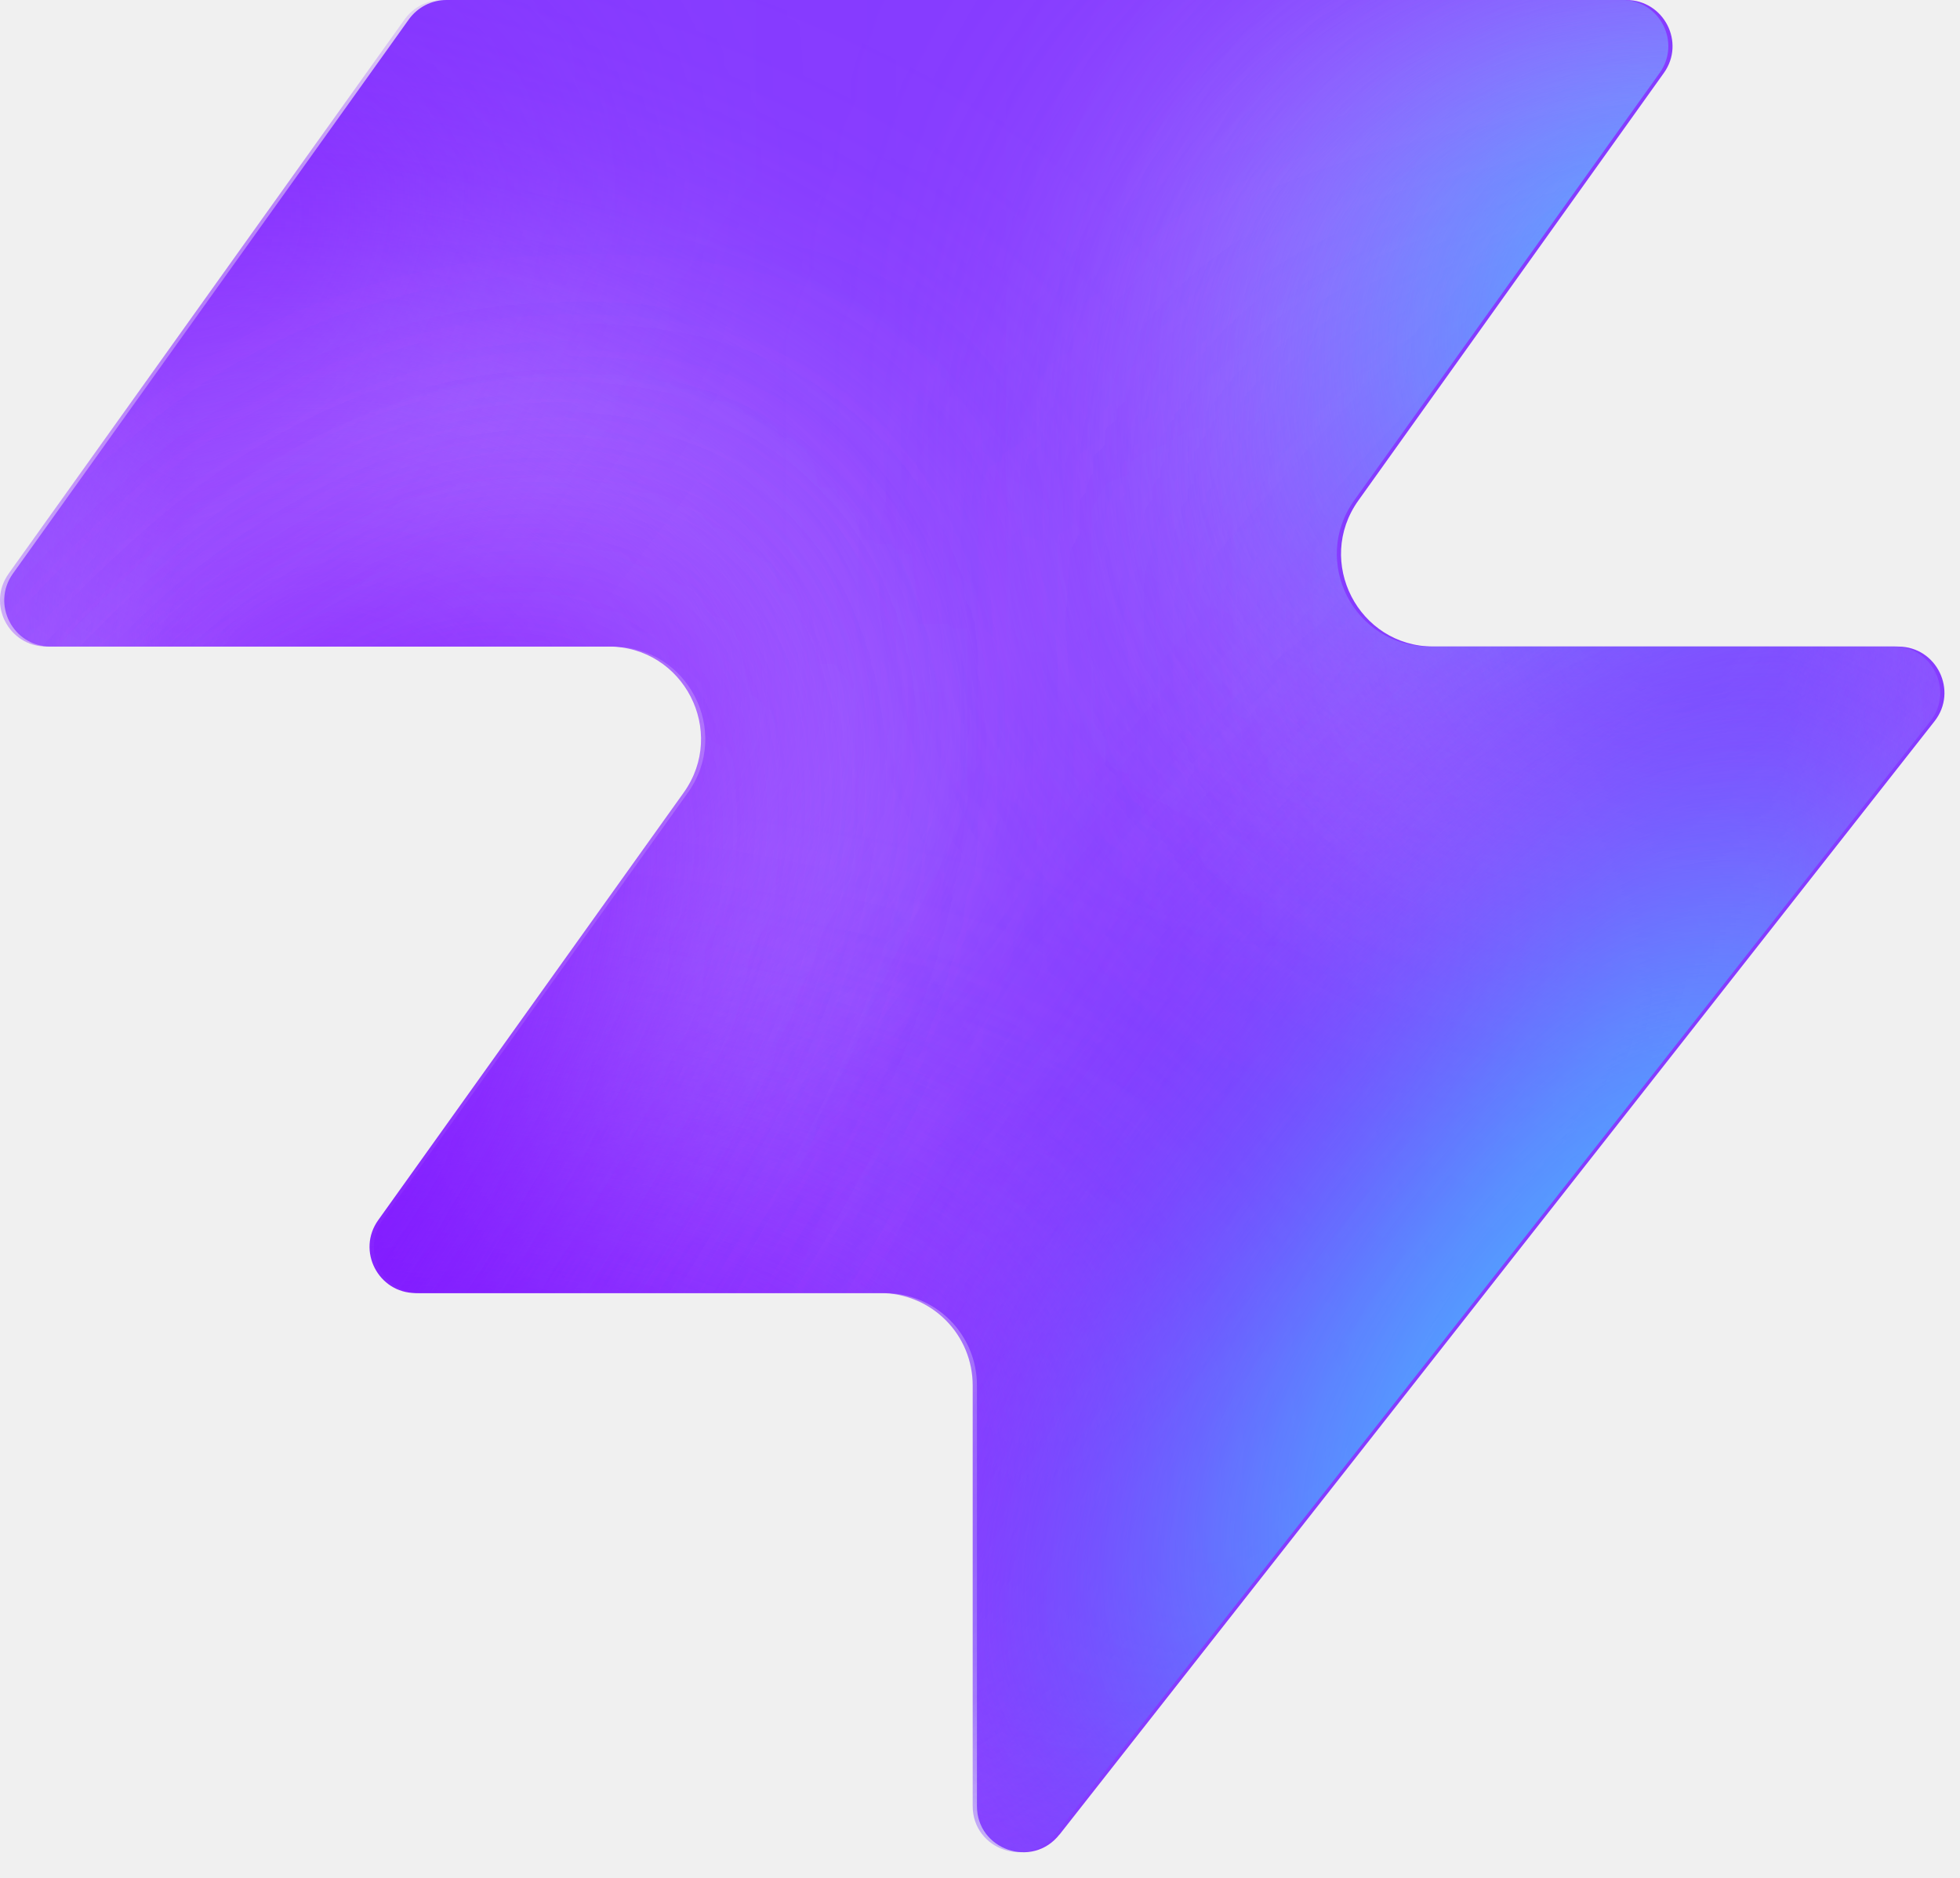
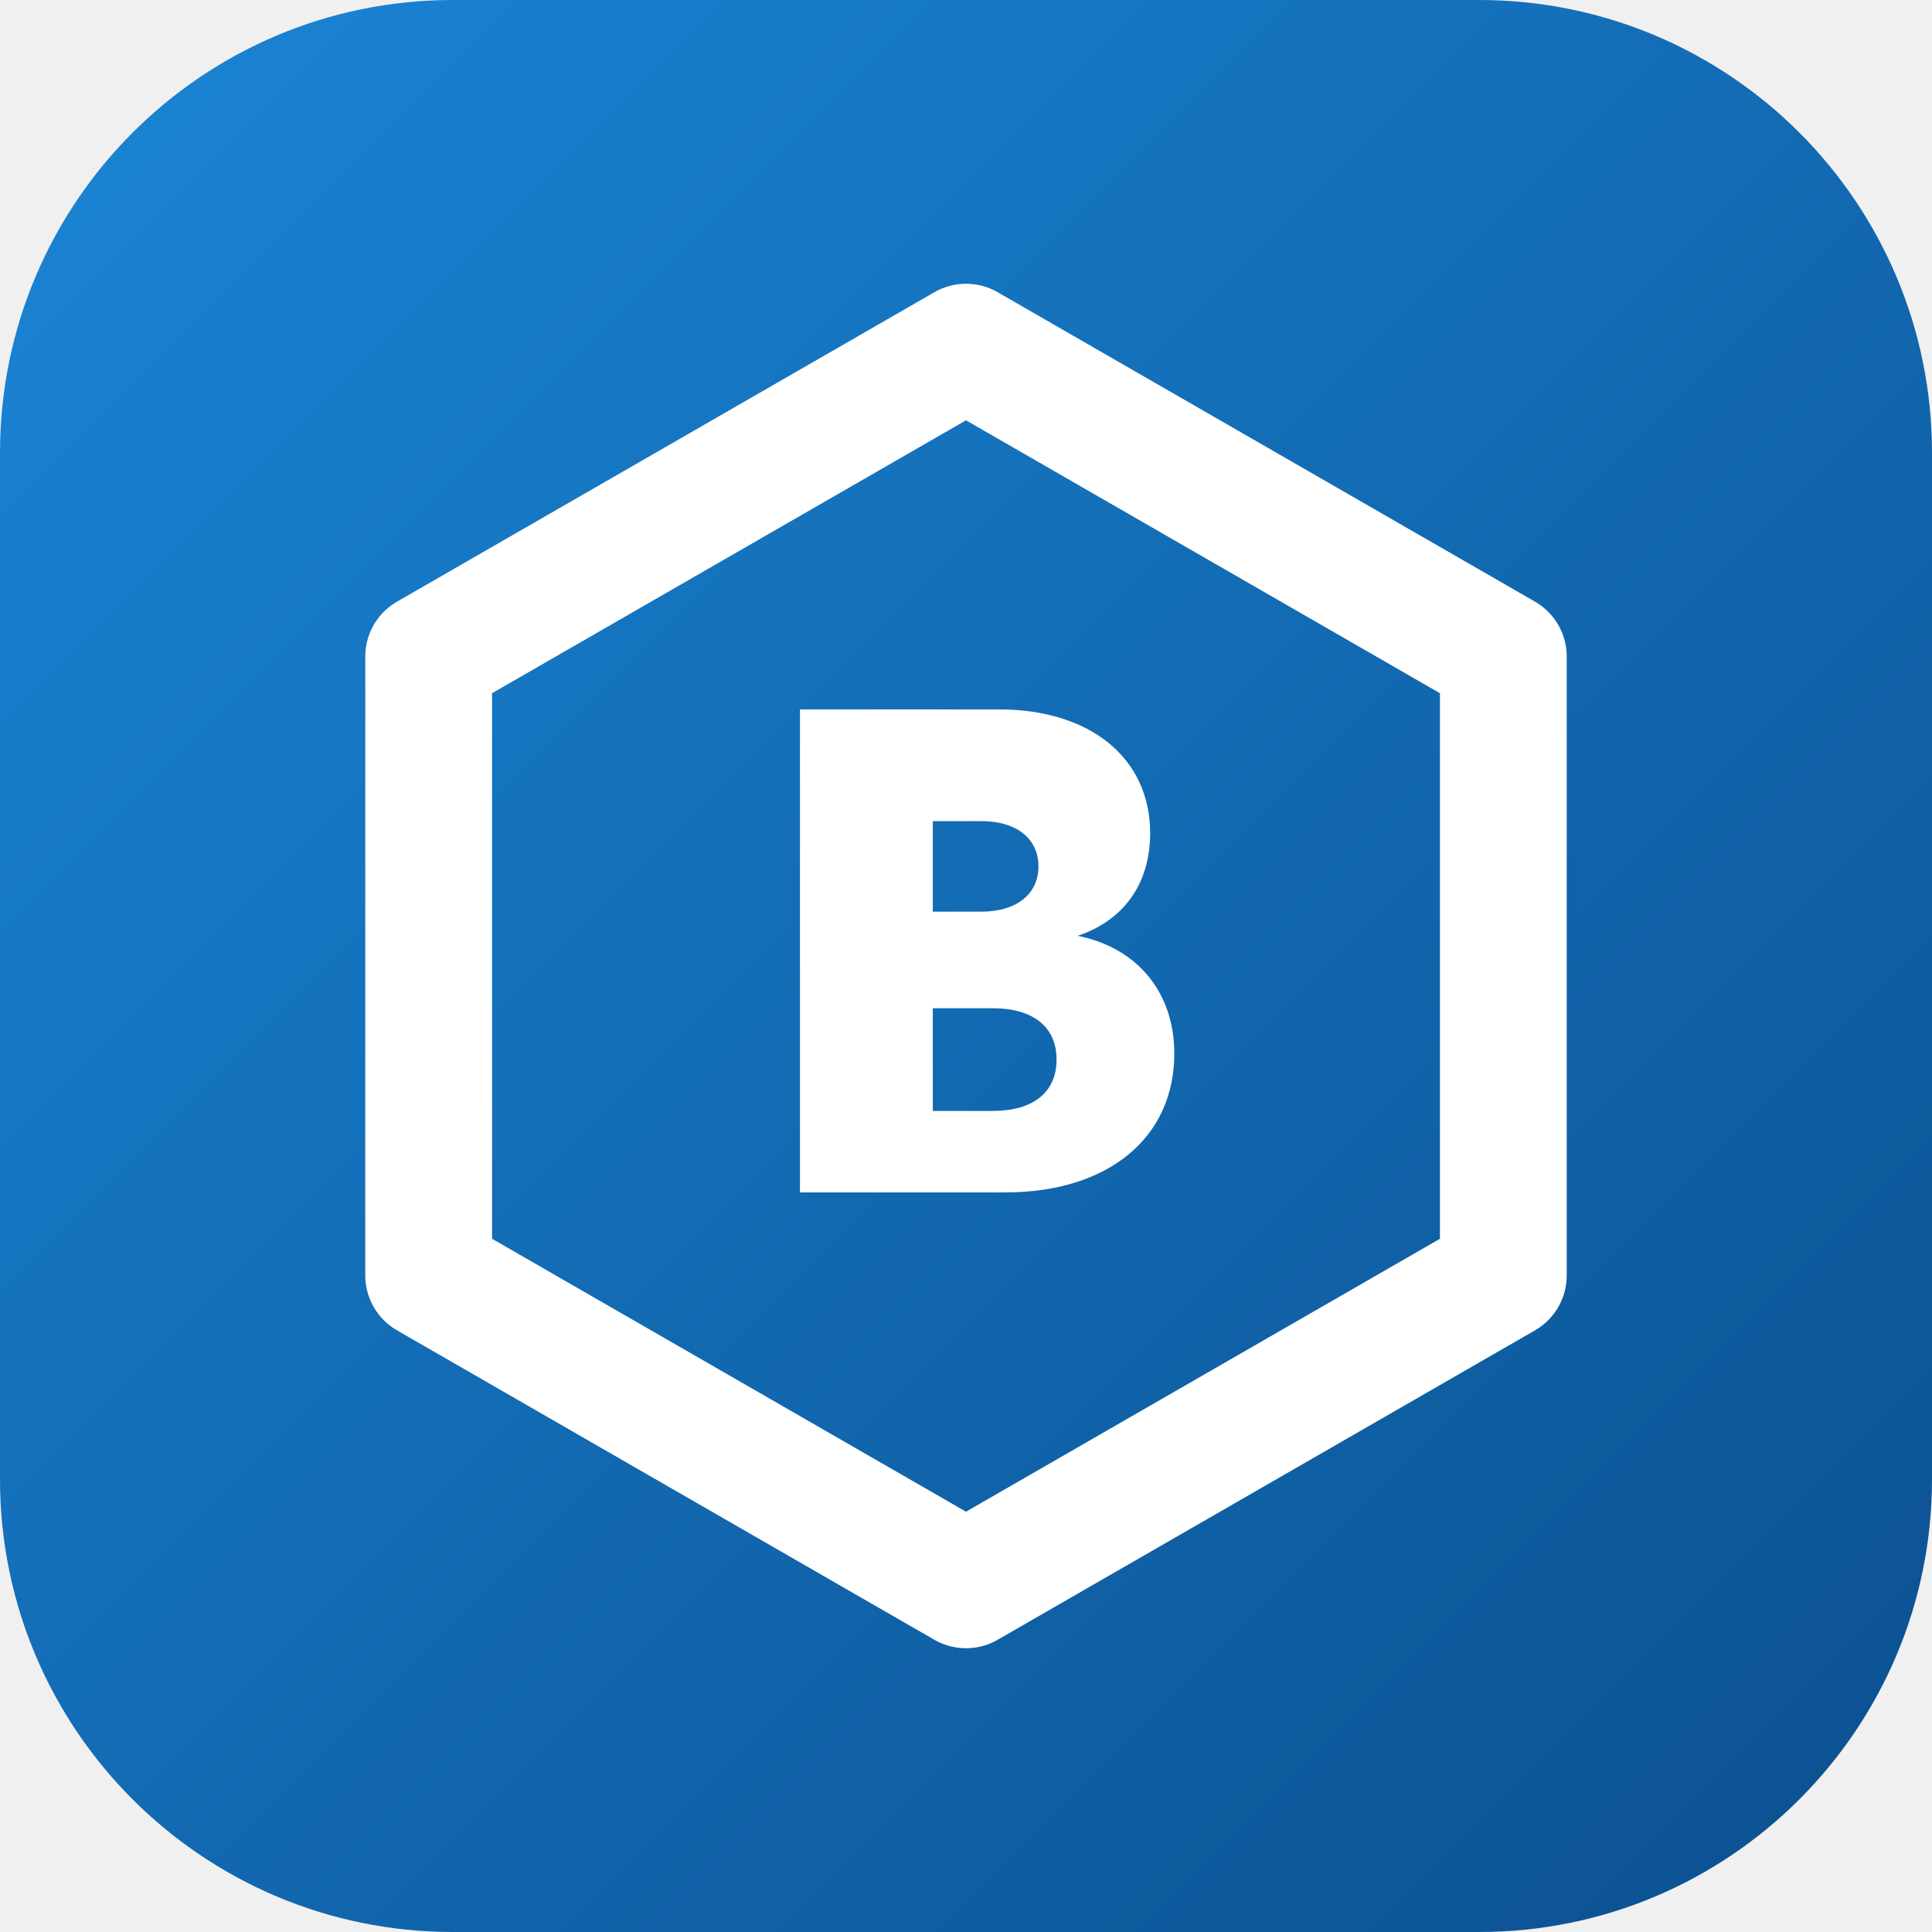
- <svg xmlns="http://www.w3.org/2000/svg" width="48" height="46" fill="none" viewBox="0 0 48 46">
-   <path fill="#863bff" d="M25.946 44.938c-.664.845-2.021.375-2.021-.698V33.937a2.26 2.26 0 0 0-2.262-2.262H10.287c-.92 0-1.456-1.04-.92-1.788l7.48-10.471c1.07-1.497 0-3.578-1.842-3.578H1.237c-.92 0-1.456-1.04-.92-1.788L10.013.474c.214-.297.556-.474.92-.474h28.894c.92 0 1.456 1.04.92 1.788l-7.48 10.471c-1.07 1.498 0 3.579 1.842 3.579h11.377c.943 0 1.473 1.088.89 1.83L25.947 44.94z" style="fill:#863bff;fill:color(display-p3 .525 .23 1);fill-opacity:1" />
-   <mask id="a" width="48" height="46" x="0" y="0" maskUnits="userSpaceOnUse" style="mask-type:alpha">
-     <path fill="#000" d="M25.842 44.938c-.664.844-2.021.375-2.021-.698V33.937a2.26 2.26 0 0 0-2.262-2.262H10.183c-.92 0-1.456-1.04-.92-1.788l7.48-10.471c1.07-1.498 0-3.579-1.842-3.579H1.133c-.92 0-1.456-1.04-.92-1.787L9.91.473c.214-.297.556-.474.92-.474h28.894c.92 0 1.456 1.04.92 1.788l-7.48 10.471c-1.07 1.498 0 3.578 1.842 3.578h11.377c.943 0 1.473 1.088.89 1.832L25.843 44.94z" style="fill:#000;fill-opacity:1" />
-   </mask>
-   <g mask="url(#a)">
-     <g filter="url(#b)">
-       <ellipse cx="5.508" cy="14.704" fill="#ede6ff" rx="5.508" ry="14.704" style="fill:#ede6ff;fill:color(display-p3 .927 .903 1);fill-opacity:1" transform="matrix(.00324 1 1 -.00324 -4.47 31.516)" />
-     </g>
-     <g filter="url(#c)">
-       <ellipse cx="10.399" cy="29.851" fill="#ede6ff" rx="10.399" ry="29.851" style="fill:#ede6ff;fill:color(display-p3 .927 .903 1);fill-opacity:1" transform="matrix(.00324 1 1 -.00324 -39.328 7.883)" />
-     </g>
-     <g filter="url(#d)">
-       <ellipse cx="5.508" cy="30.487" fill="#7e14ff" rx="5.508" ry="30.487" style="fill:#7e14ff;fill:color(display-p3 .492 .077 1);fill-opacity:1" transform="rotate(89.814 -25.913 -14.639)scale(1 -1)" />
-     </g>
-     <g filter="url(#e)">
-       <ellipse cx="5.508" cy="30.599" fill="#7e14ff" rx="5.508" ry="30.599" style="fill:#7e14ff;fill:color(display-p3 .492 .077 1);fill-opacity:1" transform="rotate(89.814 -32.644 -3.334)scale(1 -1)" />
-     </g>
-     <g filter="url(#f)">
-       <ellipse cx="5.508" cy="30.599" fill="#7e14ff" rx="5.508" ry="30.599" style="fill:#7e14ff;fill:color(display-p3 .492 .077 1);fill-opacity:1" transform="matrix(.00324 1 1 -.00324 -34.34 30.47)" />
-     </g>
-     <g filter="url(#g)">
-       <ellipse cx="14.072" cy="22.078" fill="#ede6ff" rx="14.072" ry="22.078" style="fill:#ede6ff;fill:color(display-p3 .927 .903 1);fill-opacity:1" transform="rotate(93.35 24.506 48.493)scale(-1 1)" />
-     </g>
-     <g filter="url(#h)">
-       <ellipse cx="3.47" cy="21.501" fill="#7e14ff" rx="3.47" ry="21.501" style="fill:#7e14ff;fill:color(display-p3 .492 .077 1);fill-opacity:1" transform="rotate(89.009 28.708 47.59)scale(-1 1)" />
-     </g>
-     <g filter="url(#i)">
-       <ellipse cx="3.47" cy="21.501" fill="#7e14ff" rx="3.47" ry="21.501" style="fill:#7e14ff;fill:color(display-p3 .492 .077 1);fill-opacity:1" transform="rotate(89.009 28.708 47.59)scale(-1 1)" />
-     </g>
-     <g filter="url(#j)">
-       <ellipse cx=".387" cy="8.972" fill="#7e14ff" rx="4.407" ry="29.108" style="fill:#7e14ff;fill:color(display-p3 .492 .077 1);fill-opacity:1" transform="rotate(39.51 .387 8.972)" />
-     </g>
-     <g filter="url(#k)">
-       <ellipse cx="47.523" cy="-6.092" fill="#7e14ff" rx="4.407" ry="29.108" style="fill:#7e14ff;fill:color(display-p3 .492 .077 1);fill-opacity:1" transform="rotate(37.892 47.523 -6.092)" />
-     </g>
-     <g filter="url(#l)">
-       <ellipse cx="41.412" cy="6.333" fill="#47bfff" rx="5.971" ry="9.665" style="fill:#47bfff;fill:color(display-p3 .28 .748 1);fill-opacity:1" transform="rotate(37.892 41.412 6.333)" />
-     </g>
-     <g filter="url(#m)">
-       <ellipse cx="-1.879" cy="38.332" fill="#7e14ff" rx="4.407" ry="29.108" style="fill:#7e14ff;fill:color(display-p3 .492 .077 1);fill-opacity:1" transform="rotate(37.892 -1.88 38.332)" />
-     </g>
-     <g filter="url(#n)">
-       <ellipse cx="-1.879" cy="38.332" fill="#7e14ff" rx="4.407" ry="29.108" style="fill:#7e14ff;fill:color(display-p3 .492 .077 1);fill-opacity:1" transform="rotate(37.892 -1.88 38.332)" />
-     </g>
-     <g filter="url(#o)">
-       <ellipse cx="35.651" cy="29.907" fill="#7e14ff" rx="4.407" ry="29.108" style="fill:#7e14ff;fill:color(display-p3 .492 .077 1);fill-opacity:1" transform="rotate(37.892 35.651 29.907)" />
-     </g>
-     <g filter="url(#p)">
-       <ellipse cx="38.418" cy="32.4" fill="#47bfff" rx="5.971" ry="15.297" style="fill:#47bfff;fill:color(display-p3 .28 .748 1);fill-opacity:1" transform="rotate(37.892 38.418 32.4)" />
-     </g>
-   </g>
+ <svg xmlns="http://www.w3.org/2000/svg" viewBox="0 0 64 64">
  <defs>
-     <filter id="b" width="60.045" height="41.654" x="-19.77" y="16.149" color-interpolation-filters="sRGB" filterUnits="userSpaceOnUse">
-       <feFlood flood-opacity="0" result="BackgroundImageFix" />
-       <feBlend in="SourceGraphic" in2="BackgroundImageFix" result="shape" />
-       <feGaussianBlur result="effect1_foregroundBlur_2002_17158" stdDeviation="7.659" />
-     </filter>
-     <filter id="c" width="90.34" height="51.437" x="-54.613" y="-7.533" color-interpolation-filters="sRGB" filterUnits="userSpaceOnUse">
-       <feFlood flood-opacity="0" result="BackgroundImageFix" />
-       <feBlend in="SourceGraphic" in2="BackgroundImageFix" result="shape" />
-       <feGaussianBlur result="effect1_foregroundBlur_2002_17158" stdDeviation="7.659" />
-     </filter>
-     <filter id="d" width="79.355" height="29.4" x="-49.64" y="2.03" color-interpolation-filters="sRGB" filterUnits="userSpaceOnUse">
-       <feFlood flood-opacity="0" result="BackgroundImageFix" />
-       <feBlend in="SourceGraphic" in2="BackgroundImageFix" result="shape" />
-       <feGaussianBlur result="effect1_foregroundBlur_2002_17158" stdDeviation="4.596" />
-     </filter>
-     <filter id="e" width="79.579" height="29.4" x="-45.045" y="20.029" color-interpolation-filters="sRGB" filterUnits="userSpaceOnUse">
-       <feFlood flood-opacity="0" result="BackgroundImageFix" />
-       <feBlend in="SourceGraphic" in2="BackgroundImageFix" result="shape" />
-       <feGaussianBlur result="effect1_foregroundBlur_2002_17158" stdDeviation="4.596" />
-     </filter>
-     <filter id="f" width="79.579" height="29.4" x="-43.513" y="21.178" color-interpolation-filters="sRGB" filterUnits="userSpaceOnUse">
-       <feFlood flood-opacity="0" result="BackgroundImageFix" />
-       <feBlend in="SourceGraphic" in2="BackgroundImageFix" result="shape" />
-       <feGaussianBlur result="effect1_foregroundBlur_2002_17158" stdDeviation="4.596" />
-     </filter>
-     <filter id="g" width="74.749" height="58.852" x="15.756" y="-17.901" color-interpolation-filters="sRGB" filterUnits="userSpaceOnUse">
-       <feFlood flood-opacity="0" result="BackgroundImageFix" />
-       <feBlend in="SourceGraphic" in2="BackgroundImageFix" result="shape" />
-       <feGaussianBlur result="effect1_foregroundBlur_2002_17158" stdDeviation="7.659" />
-     </filter>
-     <filter id="h" width="61.377" height="25.362" x="23.548" y="2.284" color-interpolation-filters="sRGB" filterUnits="userSpaceOnUse">
-       <feFlood flood-opacity="0" result="BackgroundImageFix" />
-       <feBlend in="SourceGraphic" in2="BackgroundImageFix" result="shape" />
-       <feGaussianBlur result="effect1_foregroundBlur_2002_17158" stdDeviation="4.596" />
-     </filter>
-     <filter id="i" width="61.377" height="25.362" x="23.548" y="2.284" color-interpolation-filters="sRGB" filterUnits="userSpaceOnUse">
-       <feFlood flood-opacity="0" result="BackgroundImageFix" />
-       <feBlend in="SourceGraphic" in2="BackgroundImageFix" result="shape" />
-       <feGaussianBlur result="effect1_foregroundBlur_2002_17158" stdDeviation="4.596" />
-     </filter>
-     <filter id="j" width="56.045" height="63.649" x="-27.636" y="-22.853" color-interpolation-filters="sRGB" filterUnits="userSpaceOnUse">
-       <feFlood flood-opacity="0" result="BackgroundImageFix" />
-       <feBlend in="SourceGraphic" in2="BackgroundImageFix" result="shape" />
-       <feGaussianBlur result="effect1_foregroundBlur_2002_17158" stdDeviation="4.596" />
-     </filter>
-     <filter id="k" width="54.814" height="64.646" x="20.116" y="-38.415" color-interpolation-filters="sRGB" filterUnits="userSpaceOnUse">
-       <feFlood flood-opacity="0" result="BackgroundImageFix" />
-       <feBlend in="SourceGraphic" in2="BackgroundImageFix" result="shape" />
-       <feGaussianBlur result="effect1_foregroundBlur_2002_17158" stdDeviation="4.596" />
-     </filter>
-     <filter id="l" width="33.541" height="35.313" x="24.641" y="-11.323" color-interpolation-filters="sRGB" filterUnits="userSpaceOnUse">
-       <feFlood flood-opacity="0" result="BackgroundImageFix" />
-       <feBlend in="SourceGraphic" in2="BackgroundImageFix" result="shape" />
-       <feGaussianBlur result="effect1_foregroundBlur_2002_17158" stdDeviation="4.596" />
-     </filter>
-     <filter id="m" width="54.814" height="64.646" x="-29.286" y="6.009" color-interpolation-filters="sRGB" filterUnits="userSpaceOnUse">
-       <feFlood flood-opacity="0" result="BackgroundImageFix" />
-       <feBlend in="SourceGraphic" in2="BackgroundImageFix" result="shape" />
-       <feGaussianBlur result="effect1_foregroundBlur_2002_17158" stdDeviation="4.596" />
-     </filter>
-     <filter id="n" width="54.814" height="64.646" x="-29.286" y="6.009" color-interpolation-filters="sRGB" filterUnits="userSpaceOnUse">
-       <feFlood flood-opacity="0" result="BackgroundImageFix" />
-       <feBlend in="SourceGraphic" in2="BackgroundImageFix" result="shape" />
-       <feGaussianBlur result="effect1_foregroundBlur_2002_17158" stdDeviation="4.596" />
-     </filter>
-     <filter id="o" width="54.814" height="64.646" x="8.244" y="-2.416" color-interpolation-filters="sRGB" filterUnits="userSpaceOnUse">
-       <feFlood flood-opacity="0" result="BackgroundImageFix" />
-       <feBlend in="SourceGraphic" in2="BackgroundImageFix" result="shape" />
-       <feGaussianBlur result="effect1_foregroundBlur_2002_17158" stdDeviation="4.596" />
-     </filter>
-     <filter id="p" width="39.409" height="43.623" x="18.713" y="10.588" color-interpolation-filters="sRGB" filterUnits="userSpaceOnUse">
-       <feFlood flood-opacity="0" result="BackgroundImageFix" />
-       <feBlend in="SourceGraphic" in2="BackgroundImageFix" result="shape" />
-       <feGaussianBlur result="effect1_foregroundBlur_2002_17158" stdDeviation="4.596" />
-     </filter>
+     <linearGradient id="g" x1="0" y1="0" x2="1" y2="1">
+       <stop offset="0" stop-color="#1a86d6" />
+       <stop offset="1" stop-color="#0b4f8f" />
+     </linearGradient>
  </defs>
+   <rect width="64" height="64" rx="15" fill="url(#g)" />
+   <path d="M32 11.5 49.8 21.75v20.5L32 52.5 14.2 42.25v-20.5Z" fill="none" stroke="#fff" stroke-width="4.2" stroke-linejoin="round" />
+   <path d="M26.5 23.5h6.6c3 0 5 1.6 5 4.1 0 1.7-.9 2.9-2.4 3.4 2 .4 3.2 1.9 3.2 3.9 0 2.8-2.2 4.6-5.6 4.6h-6.8Zm4.4 6.7h1.6c1.2 0 1.9-.6 1.9-1.5s-.7-1.5-1.9-1.5h-1.6Zm0 6.6h2c1.3 0 2.1-.6 2.1-1.7s-.8-1.7-2.1-1.7h-2Z" fill="#fff" />
</svg>
